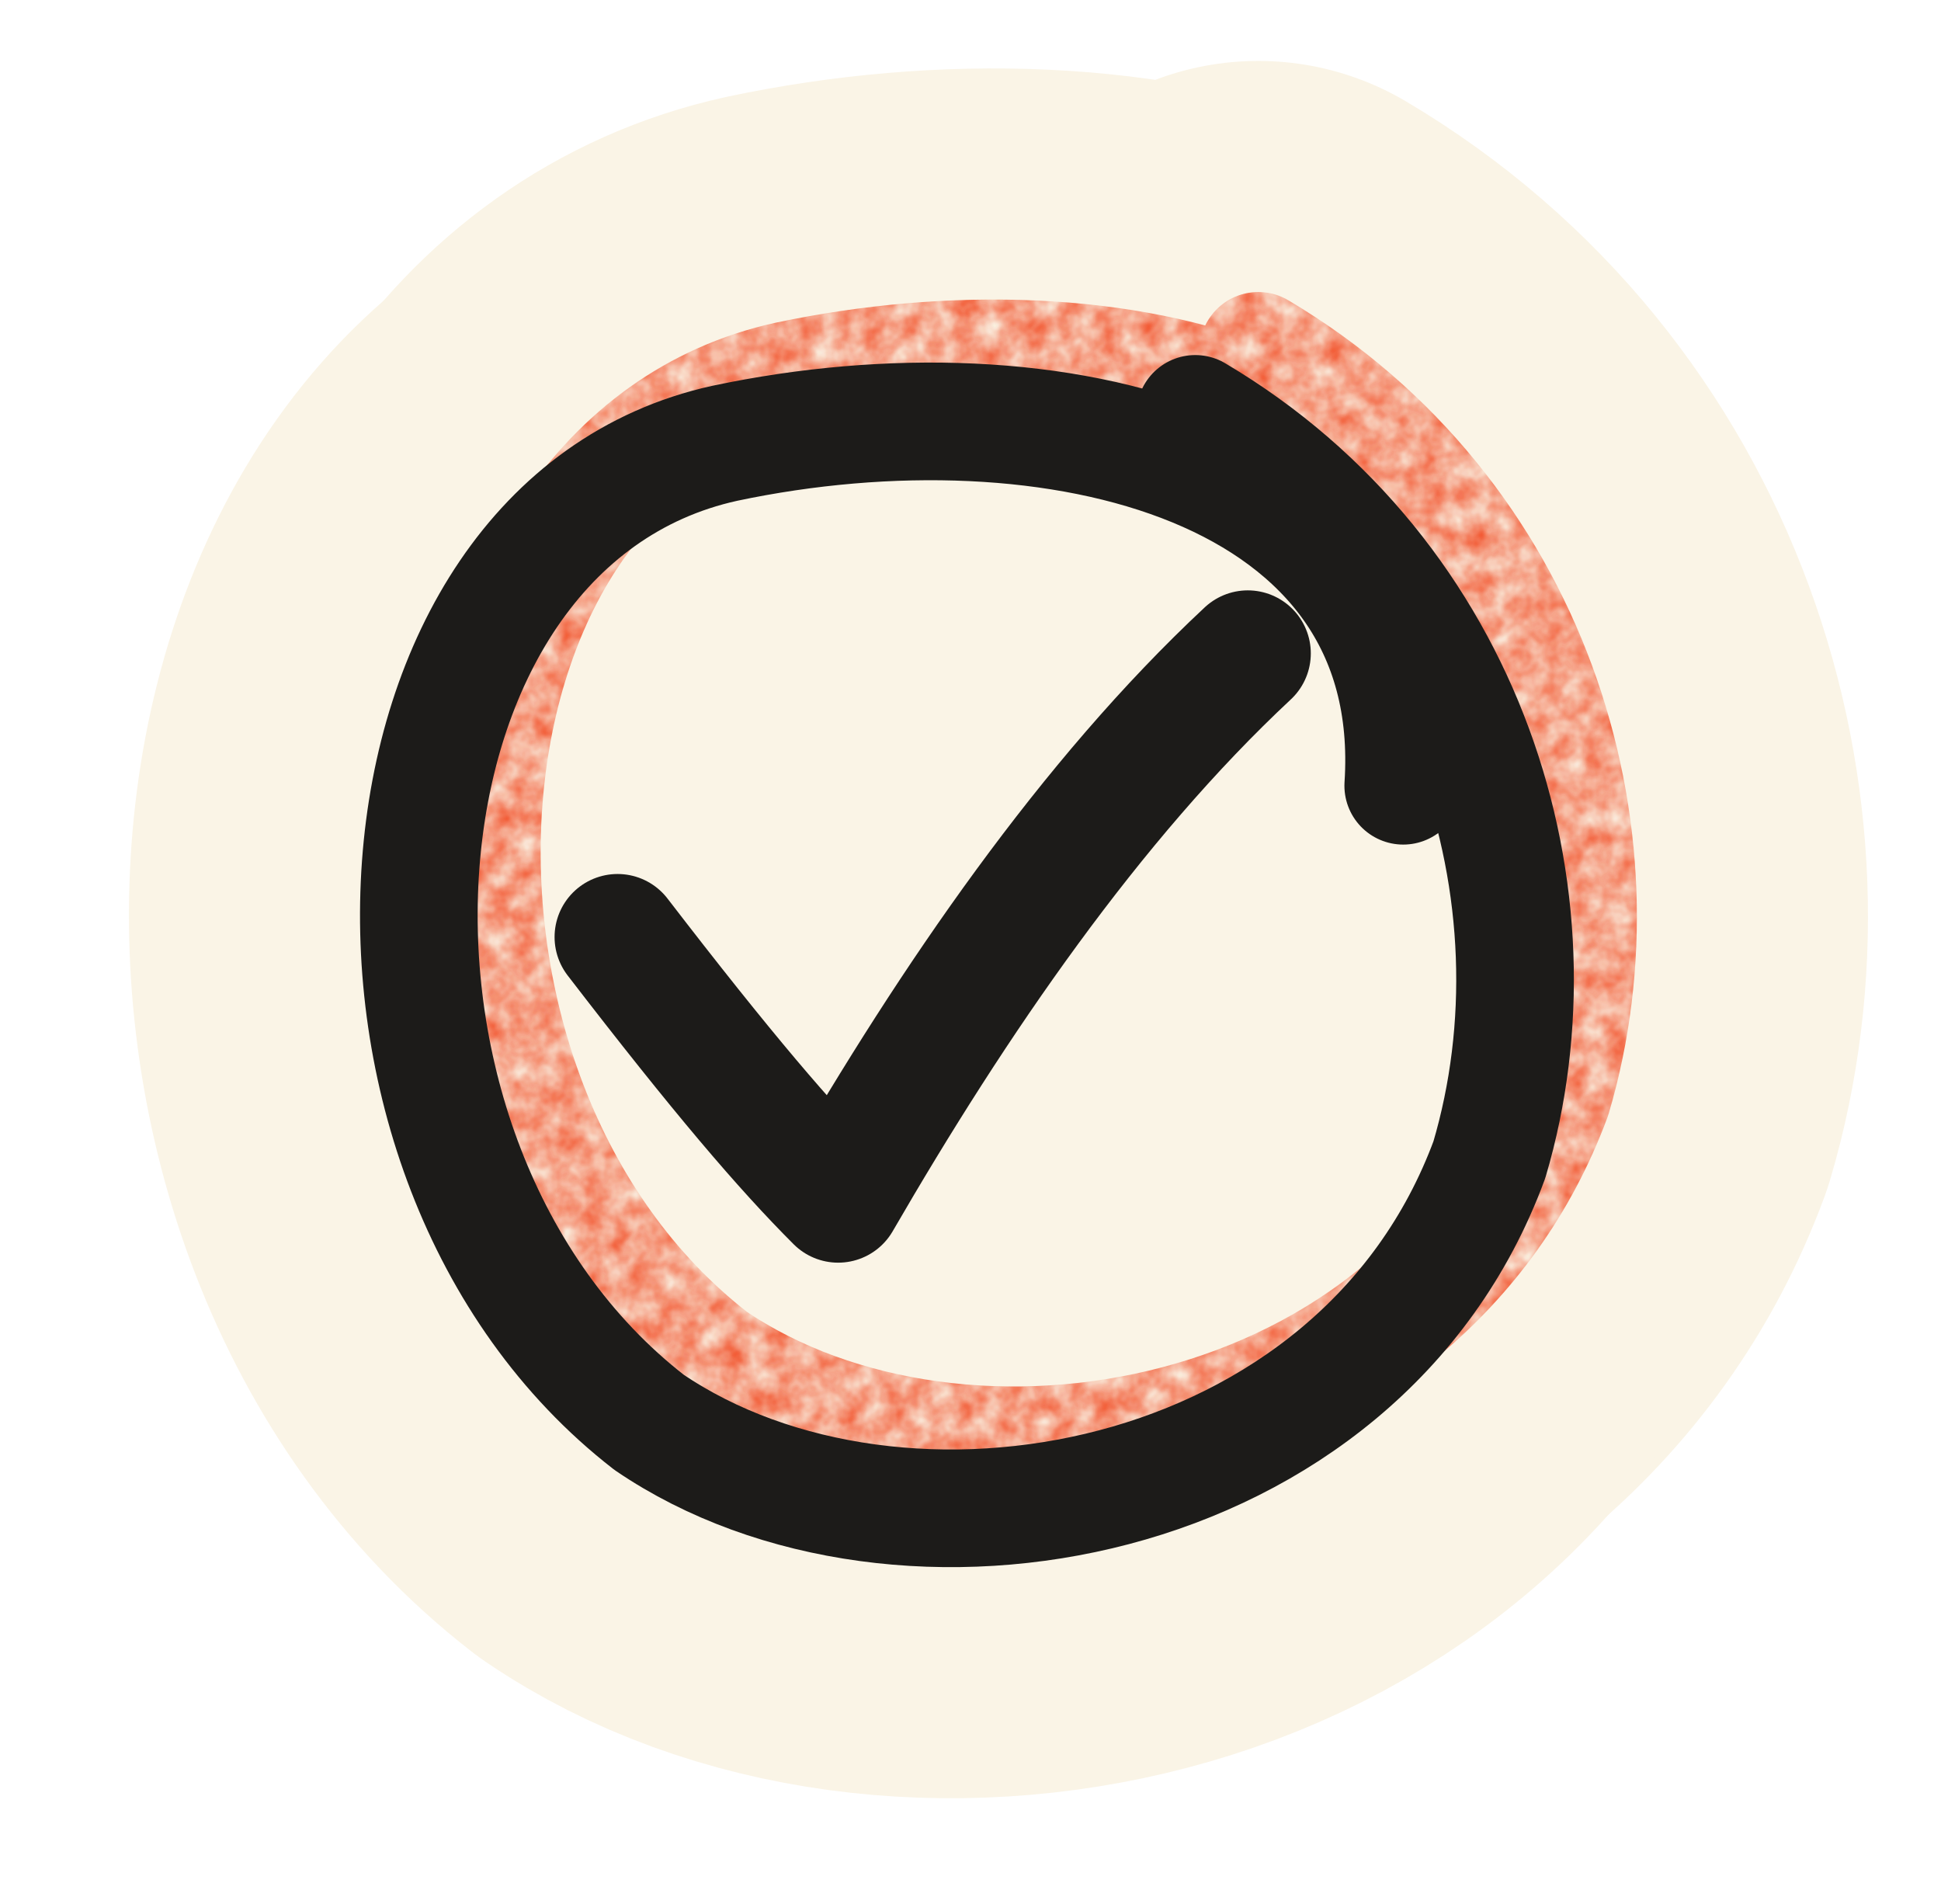
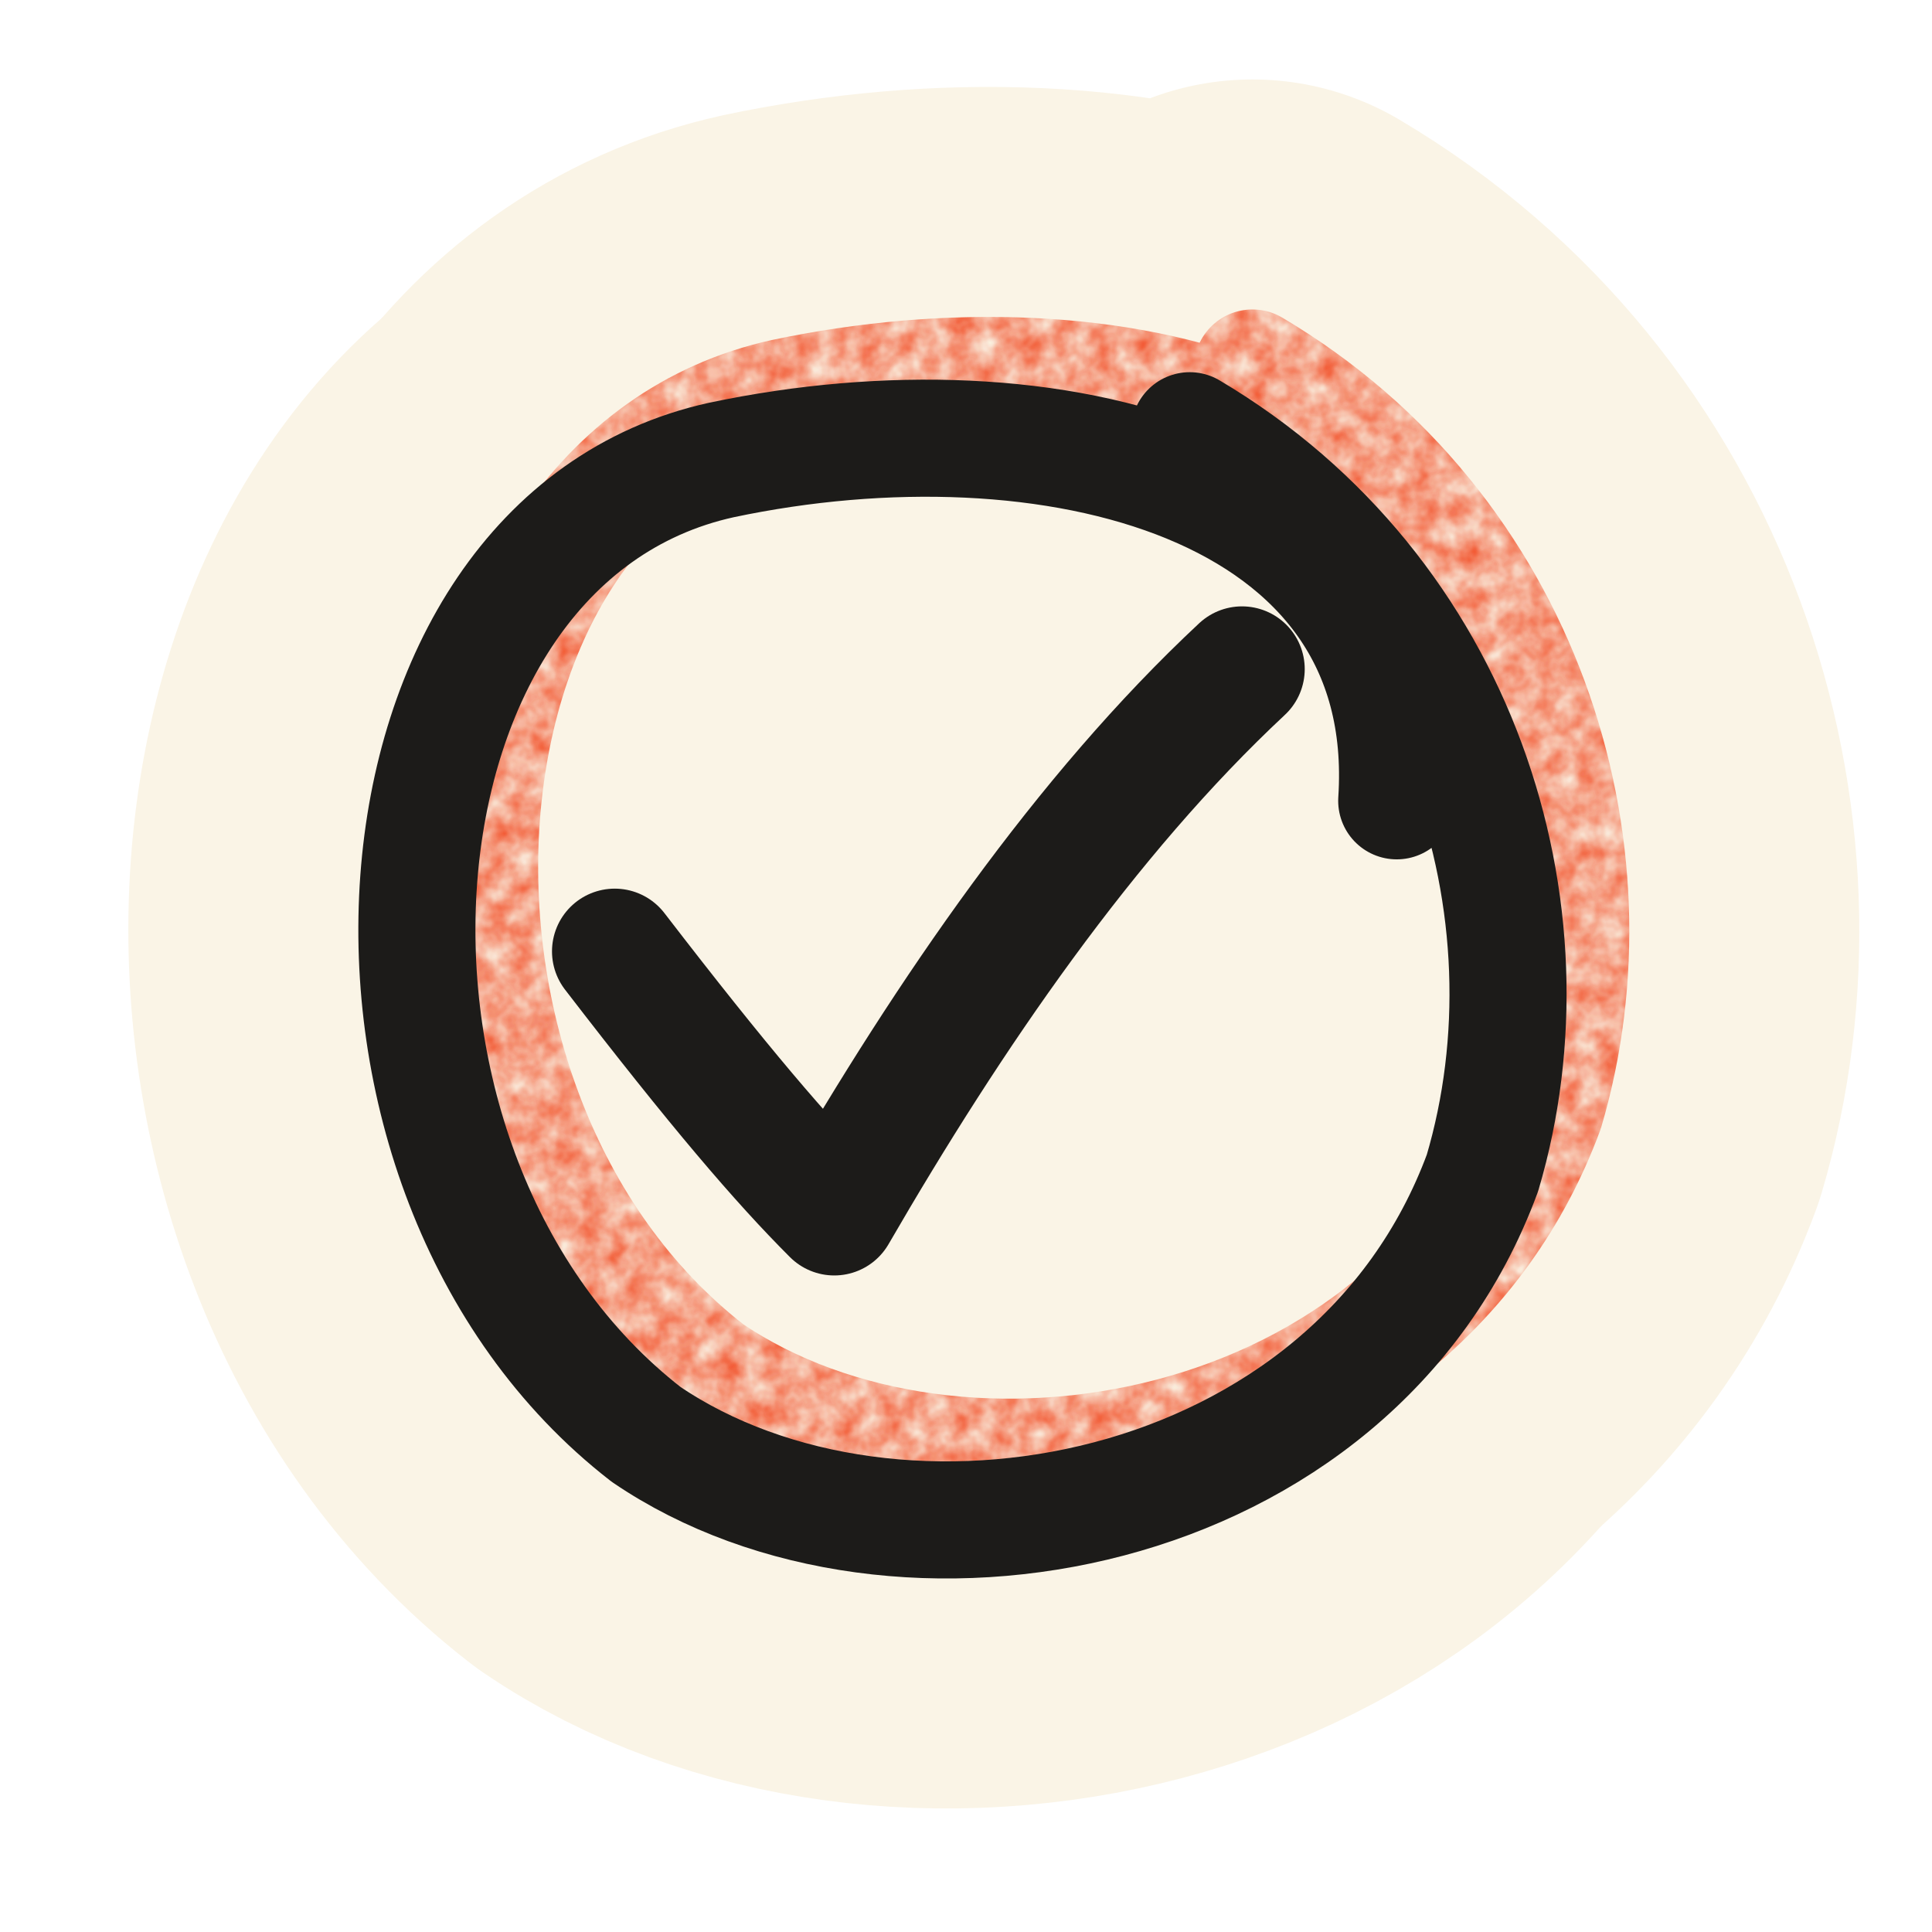
- <svg xmlns="http://www.w3.org/2000/svg" viewBox="-5.4 -10.6 92.4 90.6" width="92.4" height="90.6" role="img" aria-label="Model Picker icon">
+ <svg xmlns="http://www.w3.org/2000/svg" viewBox="-5.4 -11.5 92.4 92.4" width="92.4" height="92.4" role="img" aria-label="Model Picker icon">
  <defs>
    <filter id="gr" x="-20%" y="-20%" width="140%" height="140%">
      <feTurbulence type="fractalNoise" baseFrequency="0.9" numOctaves="3" seed="7" result="n" />
      <feColorMatrix in="n" type="matrix" values="0 0 0 0 0  0 0 0 0 0  0 0 0 0 0  0 0 0 -1.1 1.05" result="a" />
      <feComposite in="SourceGraphic" in2="a" operator="in" />
    </filter>
  </defs>
  <g transform="translate(3.0 -3.0)">
    <path d="M61.4 26.8 C62.4 11.5 44.7 7.2 29.1 10.5 C11.4 14.4 9.4 44.6 25.5 57.1 C37.4 65.2 59.3 61.4 65.5 44.6 C69.2 32.1 64.5 16.8 51.5 9.1" fill="none" stroke="#FAF4E6" stroke-width="27.60" stroke-linecap="round" stroke-linejoin="round" />
  </g>
  <path d="M61.4 26.8 C62.4 11.5 44.7 7.2 29.1 10.5 C11.4 14.4 9.4 44.6 25.5 57.1 C37.4 65.2 59.3 61.4 65.5 44.6 C69.2 32.1 64.5 16.8 51.5 9.1" fill="none" stroke="#FAF4E6" stroke-width="27.60" stroke-linecap="round" stroke-linejoin="round" />
  <path d="M24 34 C29 40.5 32 44 34.5 46.5 C40 37 46.5 27.5 54 20.5" fill="none" stroke="#FAF4E6" stroke-width="28.00" stroke-linecap="round" stroke-linejoin="round" />
  <g filter="url(#gr)">
    <g transform="translate(3.0 -3.0)">
      <path d="M61.4 26.8 C62.4 11.5 44.7 7.2 29.1 10.5 C11.4 14.4 9.4 44.6 25.5 57.1 C37.4 65.2 59.3 61.4 65.5 44.6 C69.2 32.1 64.5 16.8 51.5 9.1" fill="none" stroke="#F2542D" stroke-width="5.60" stroke-linecap="round" stroke-linejoin="round" />
    </g>
  </g>
  <path d="M61.4 26.8 C62.4 11.5 44.7 7.2 29.1 10.5 C11.4 14.4 9.4 44.6 25.5 57.1 C37.4 65.2 59.3 61.4 65.5 44.6 C69.2 32.1 64.5 16.8 51.5 9.1" fill="none" stroke="#1C1B19" stroke-width="5.60" stroke-linecap="round" stroke-linejoin="round" />
  <path d="M24 34 C29 40.5 32 44 34.5 46.5 C40 37 46.5 27.5 54 20.5" fill="none" stroke="#1C1B19" stroke-width="6.00" stroke-linecap="round" stroke-linejoin="round" />
</svg>
